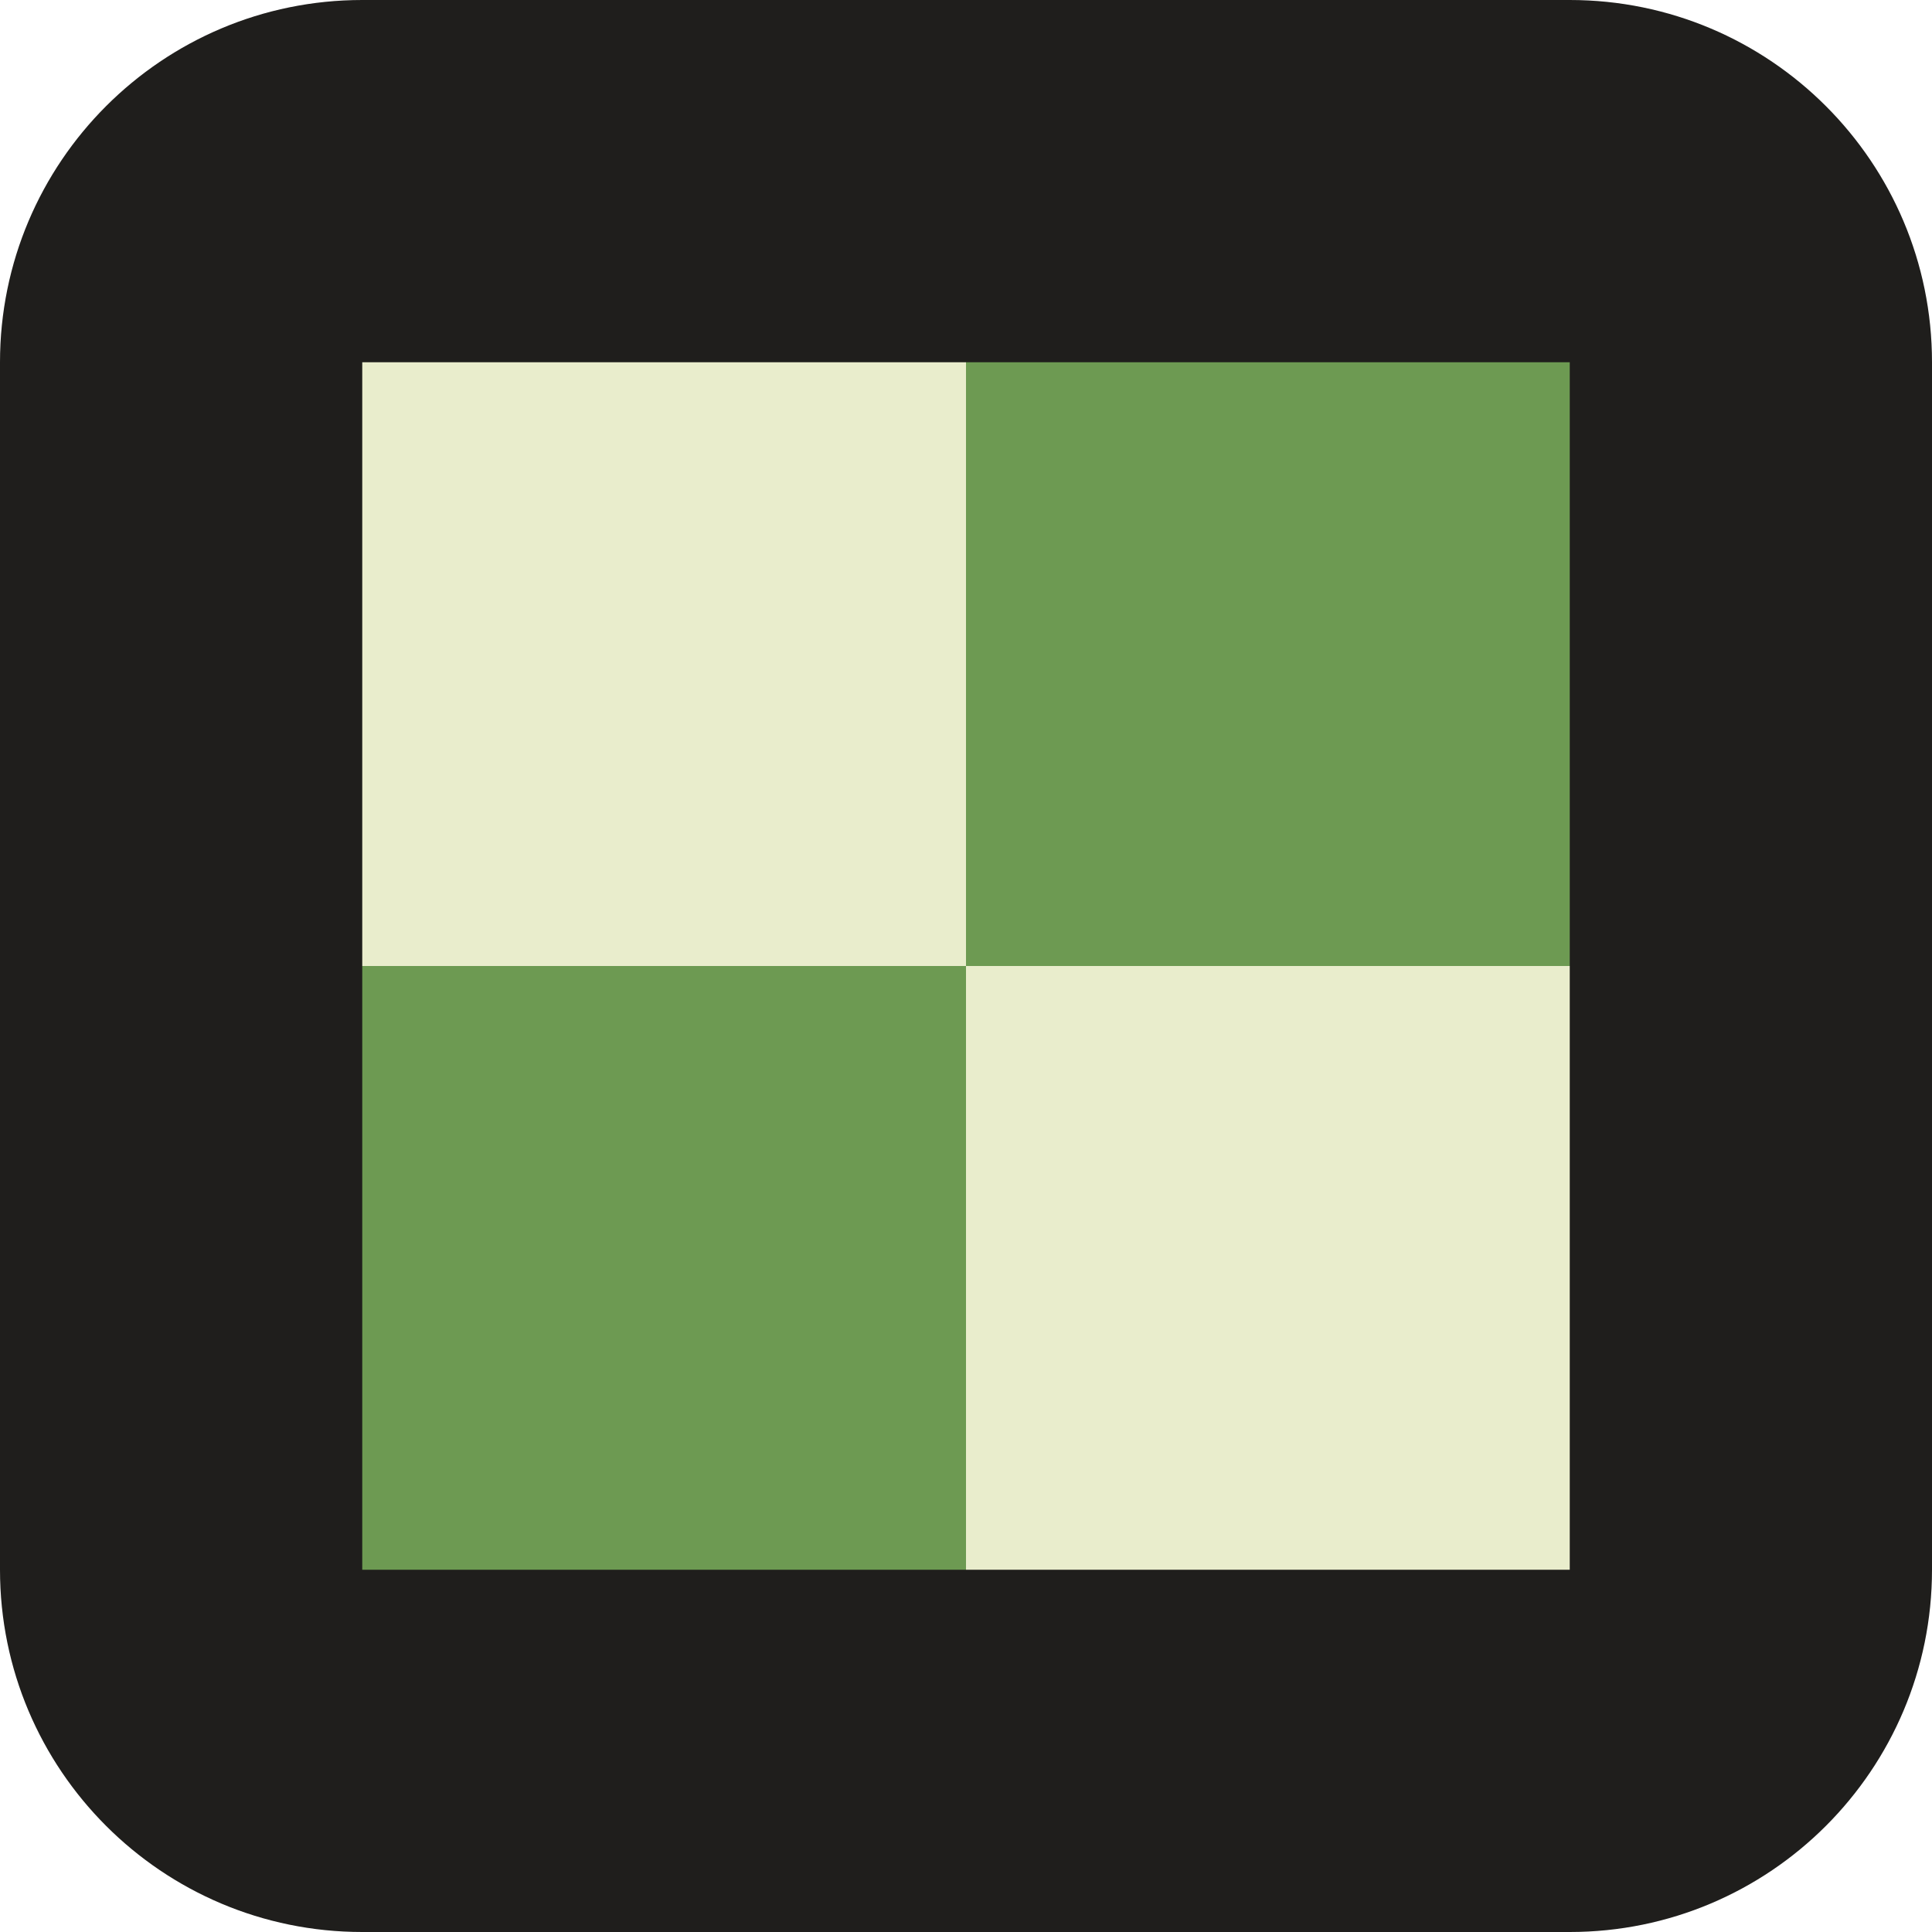
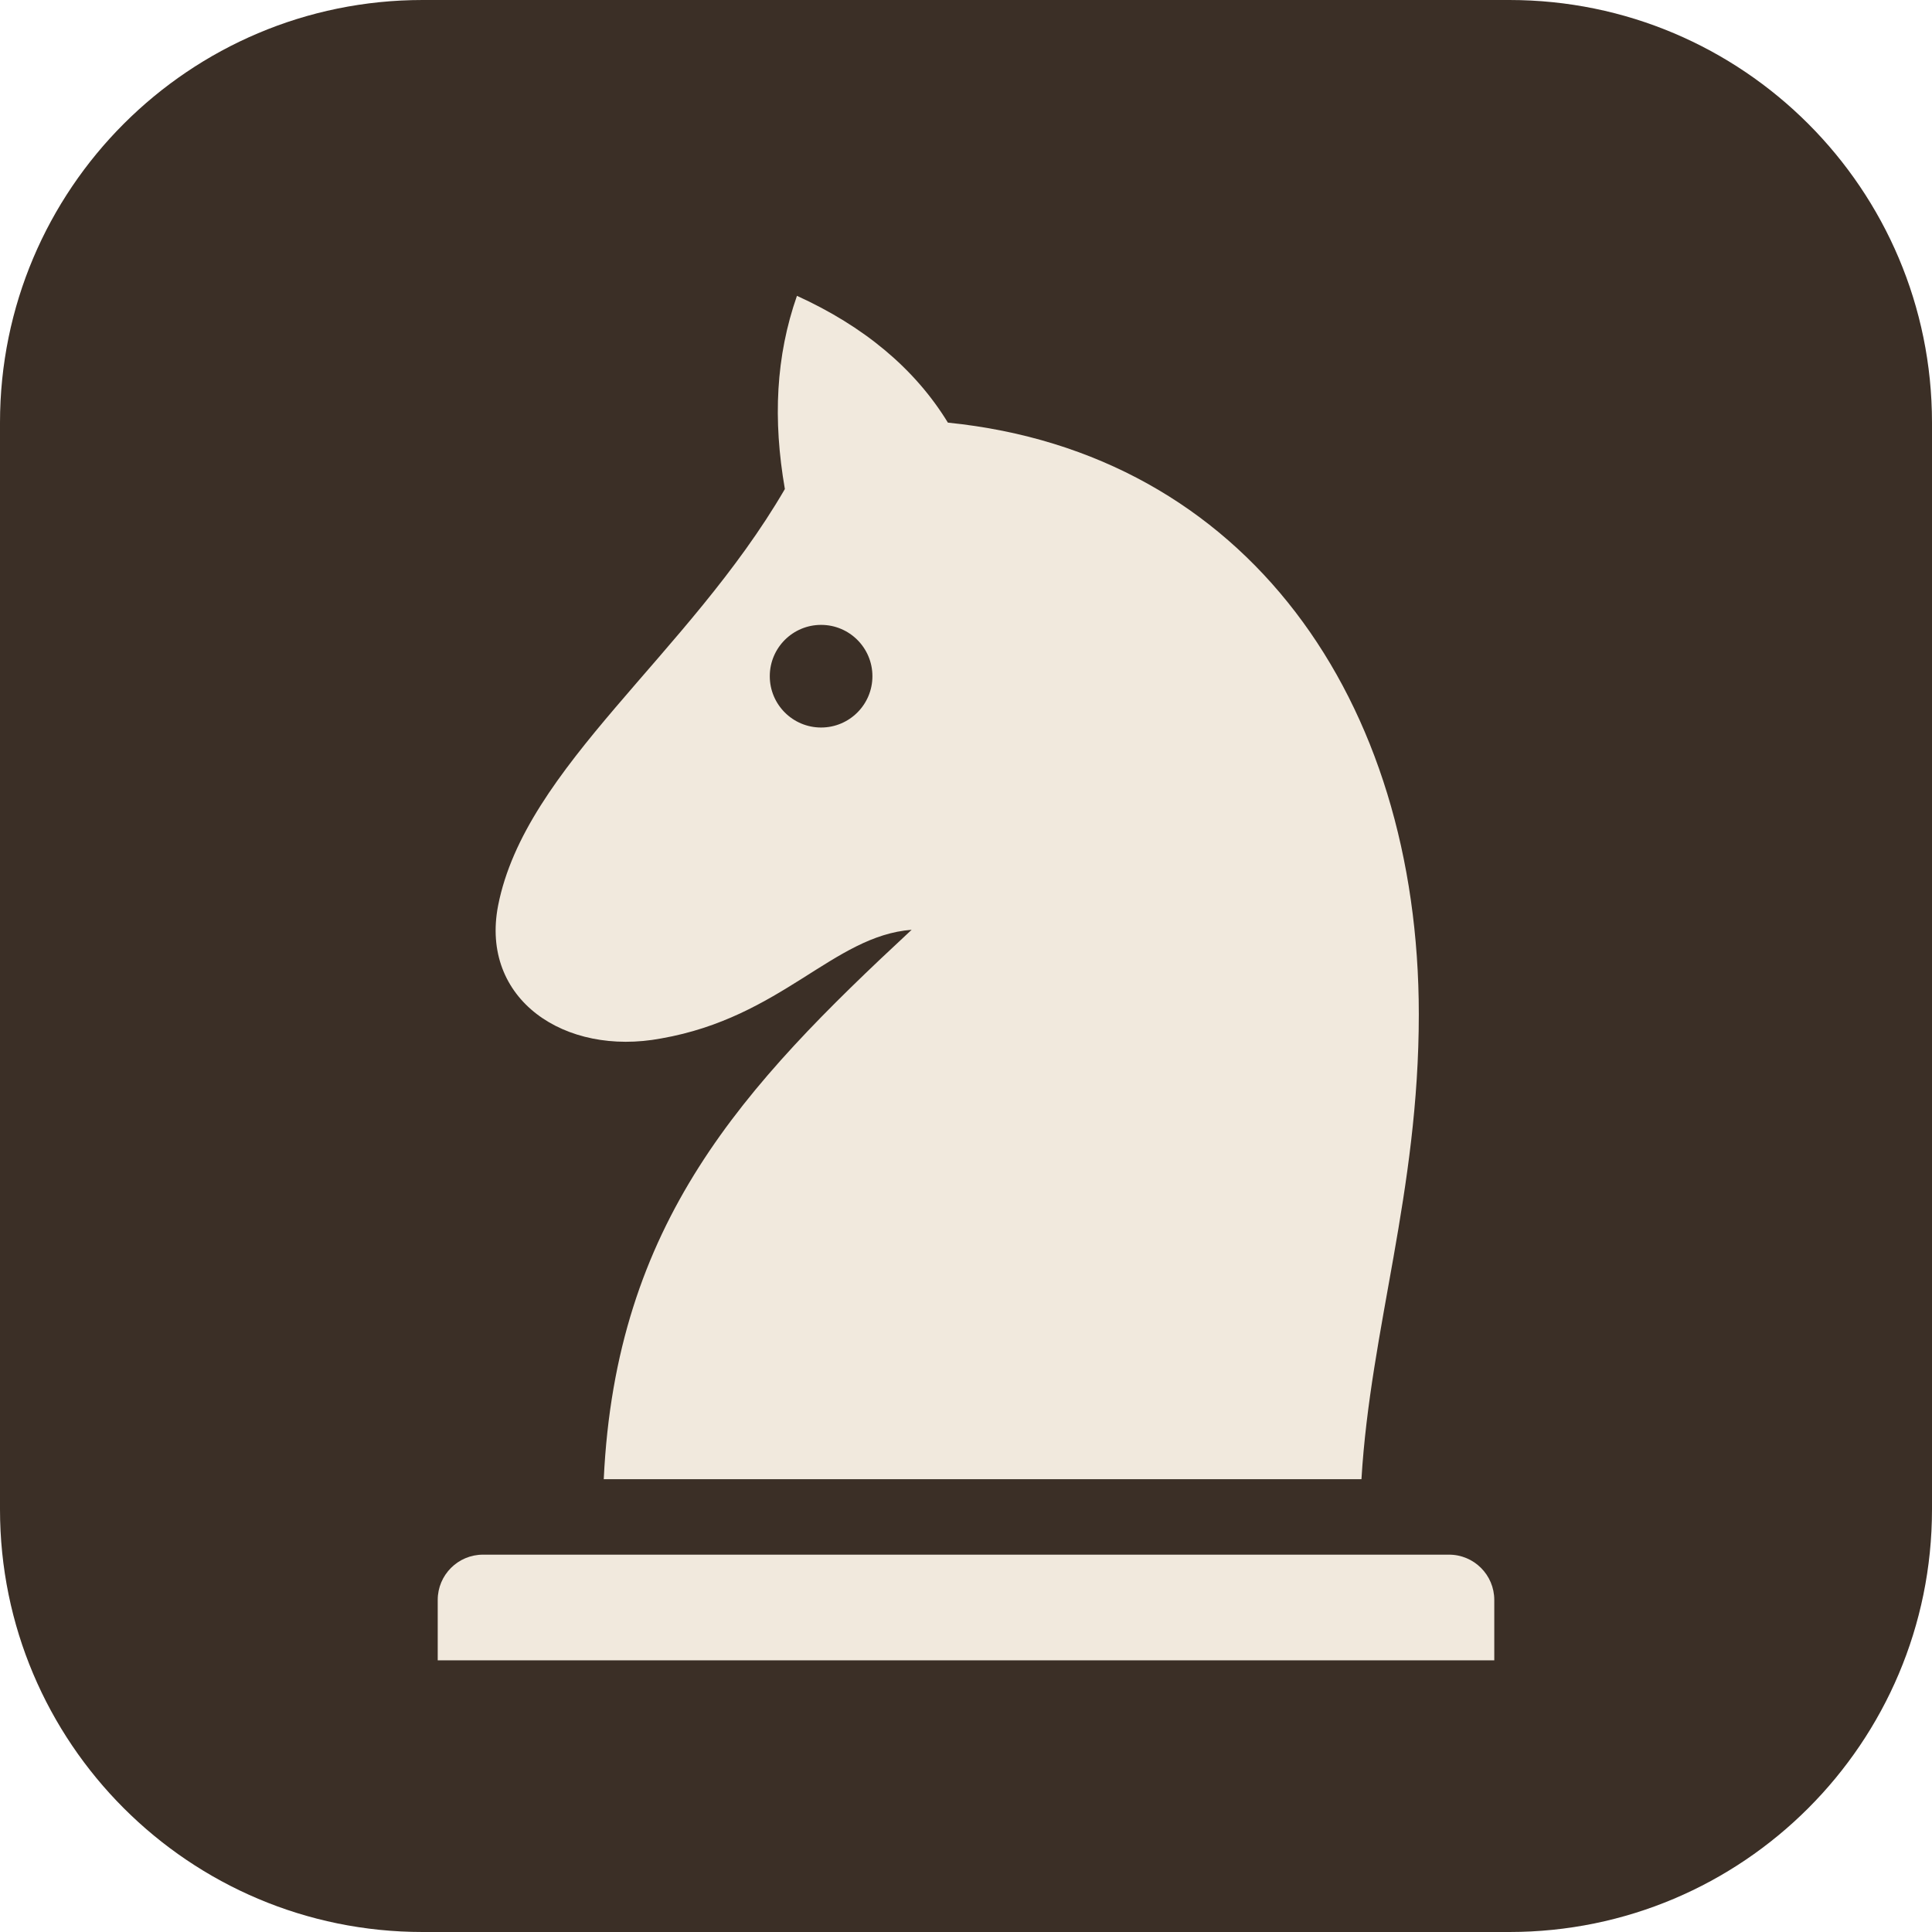
<svg xmlns="http://www.w3.org/2000/svg" viewBox="0 0 64 64">
-   <rect width="64" height="64" rx="12" fill="#1f1e1c" />
-   <rect x="12" y="12" width="20" height="20" fill="#e9edcc" />
-   <rect x="32" y="12" width="20" height="20" fill="#6d9a52" />
-   <rect x="12" y="32" width="20" height="20" fill="#6d9a52" />
-   <rect x="32" y="32" width="20" height="20" fill="#e9edcc" />
+   <rect width="64" height="64" rx="14" fill="#3b2f26" />
+   <path fill="#f1e9dd" d="M20 49c.4-8.500 4.600-13 10.200-18.200c-2.600.2-4.300 2.900-8.300 3.600c-3.200.6-6-1.300-5.400-4.400c.9-4.600 6.300-8.300 9.500-13.800c-.4-2.300-.3-4.400.4-6.400c2.200 1 3.900 2.400 5 4.200c9.900 1 15.600 9.200 15.600 19.600c0 5.900-1.600 10.400-1.900 15.400zM16 51.500h32a1.500 1.500 0 0 1 1.500 1.500v2H14.500v-2a1.500 1.500 0 0 1 1.500-1.500z" />
+   <circle cx="27.200" cy="22.400" r="1.700" fill="#3b2f26" />
</svg>
